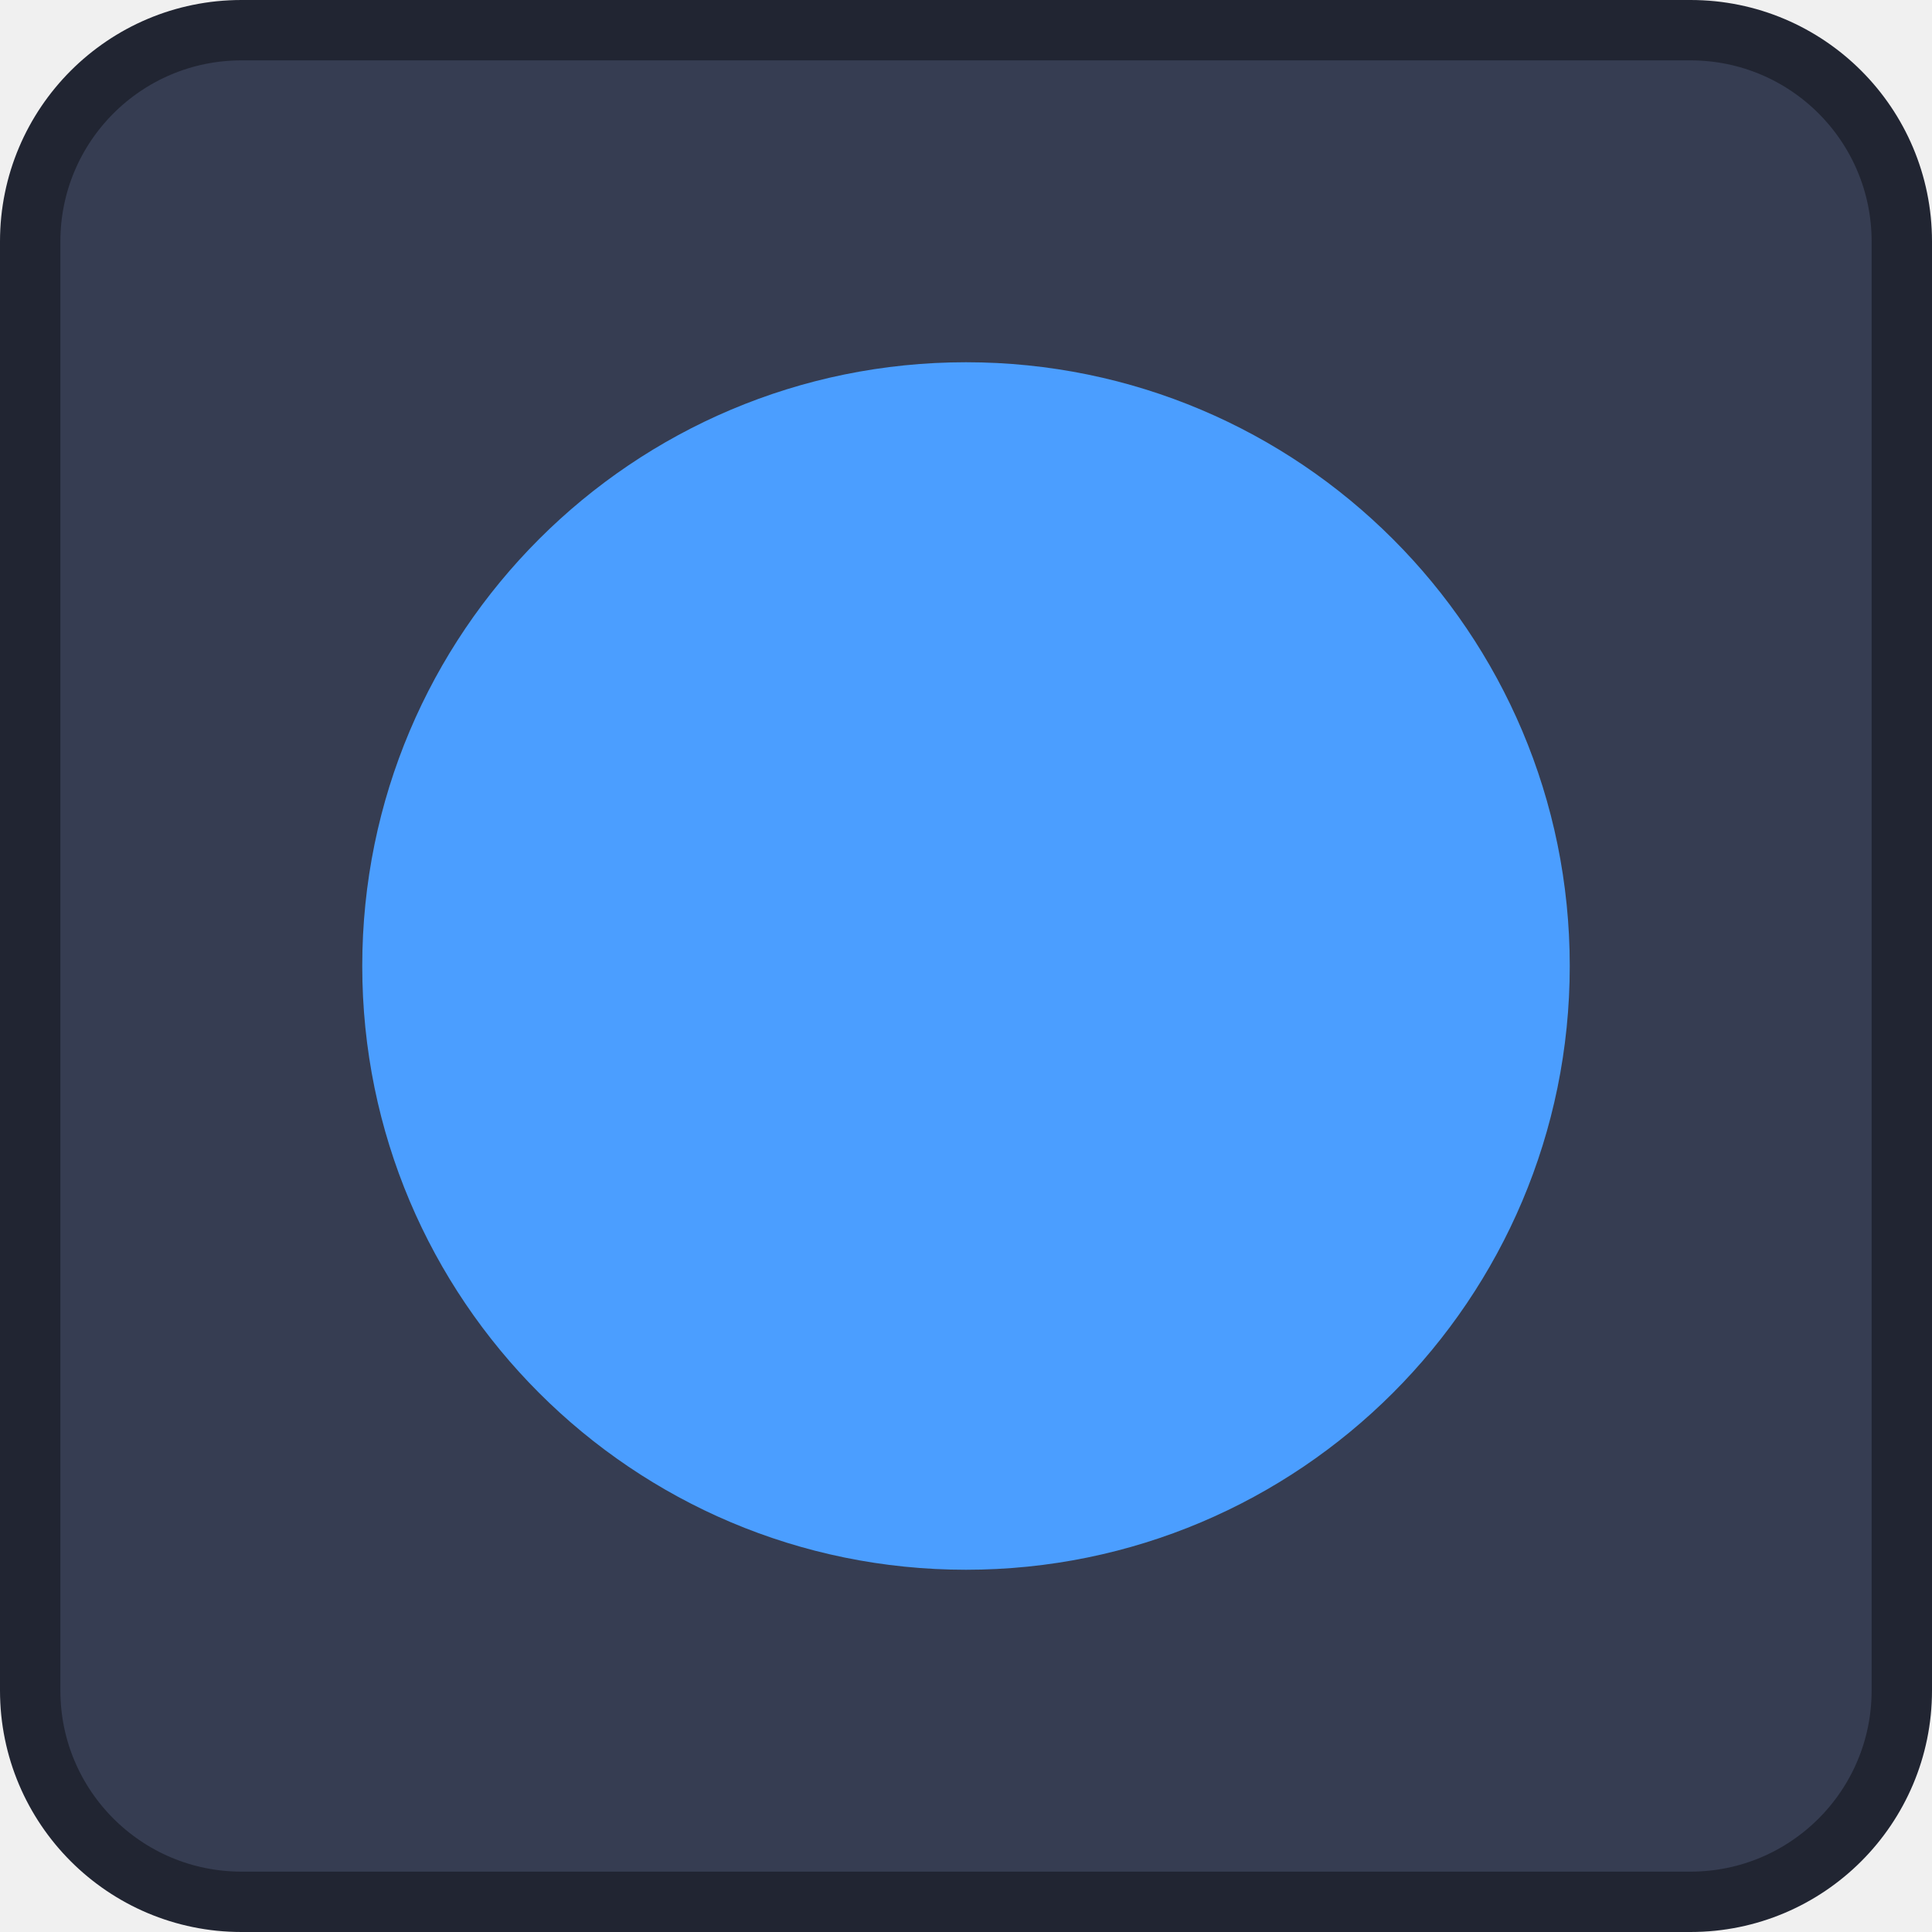
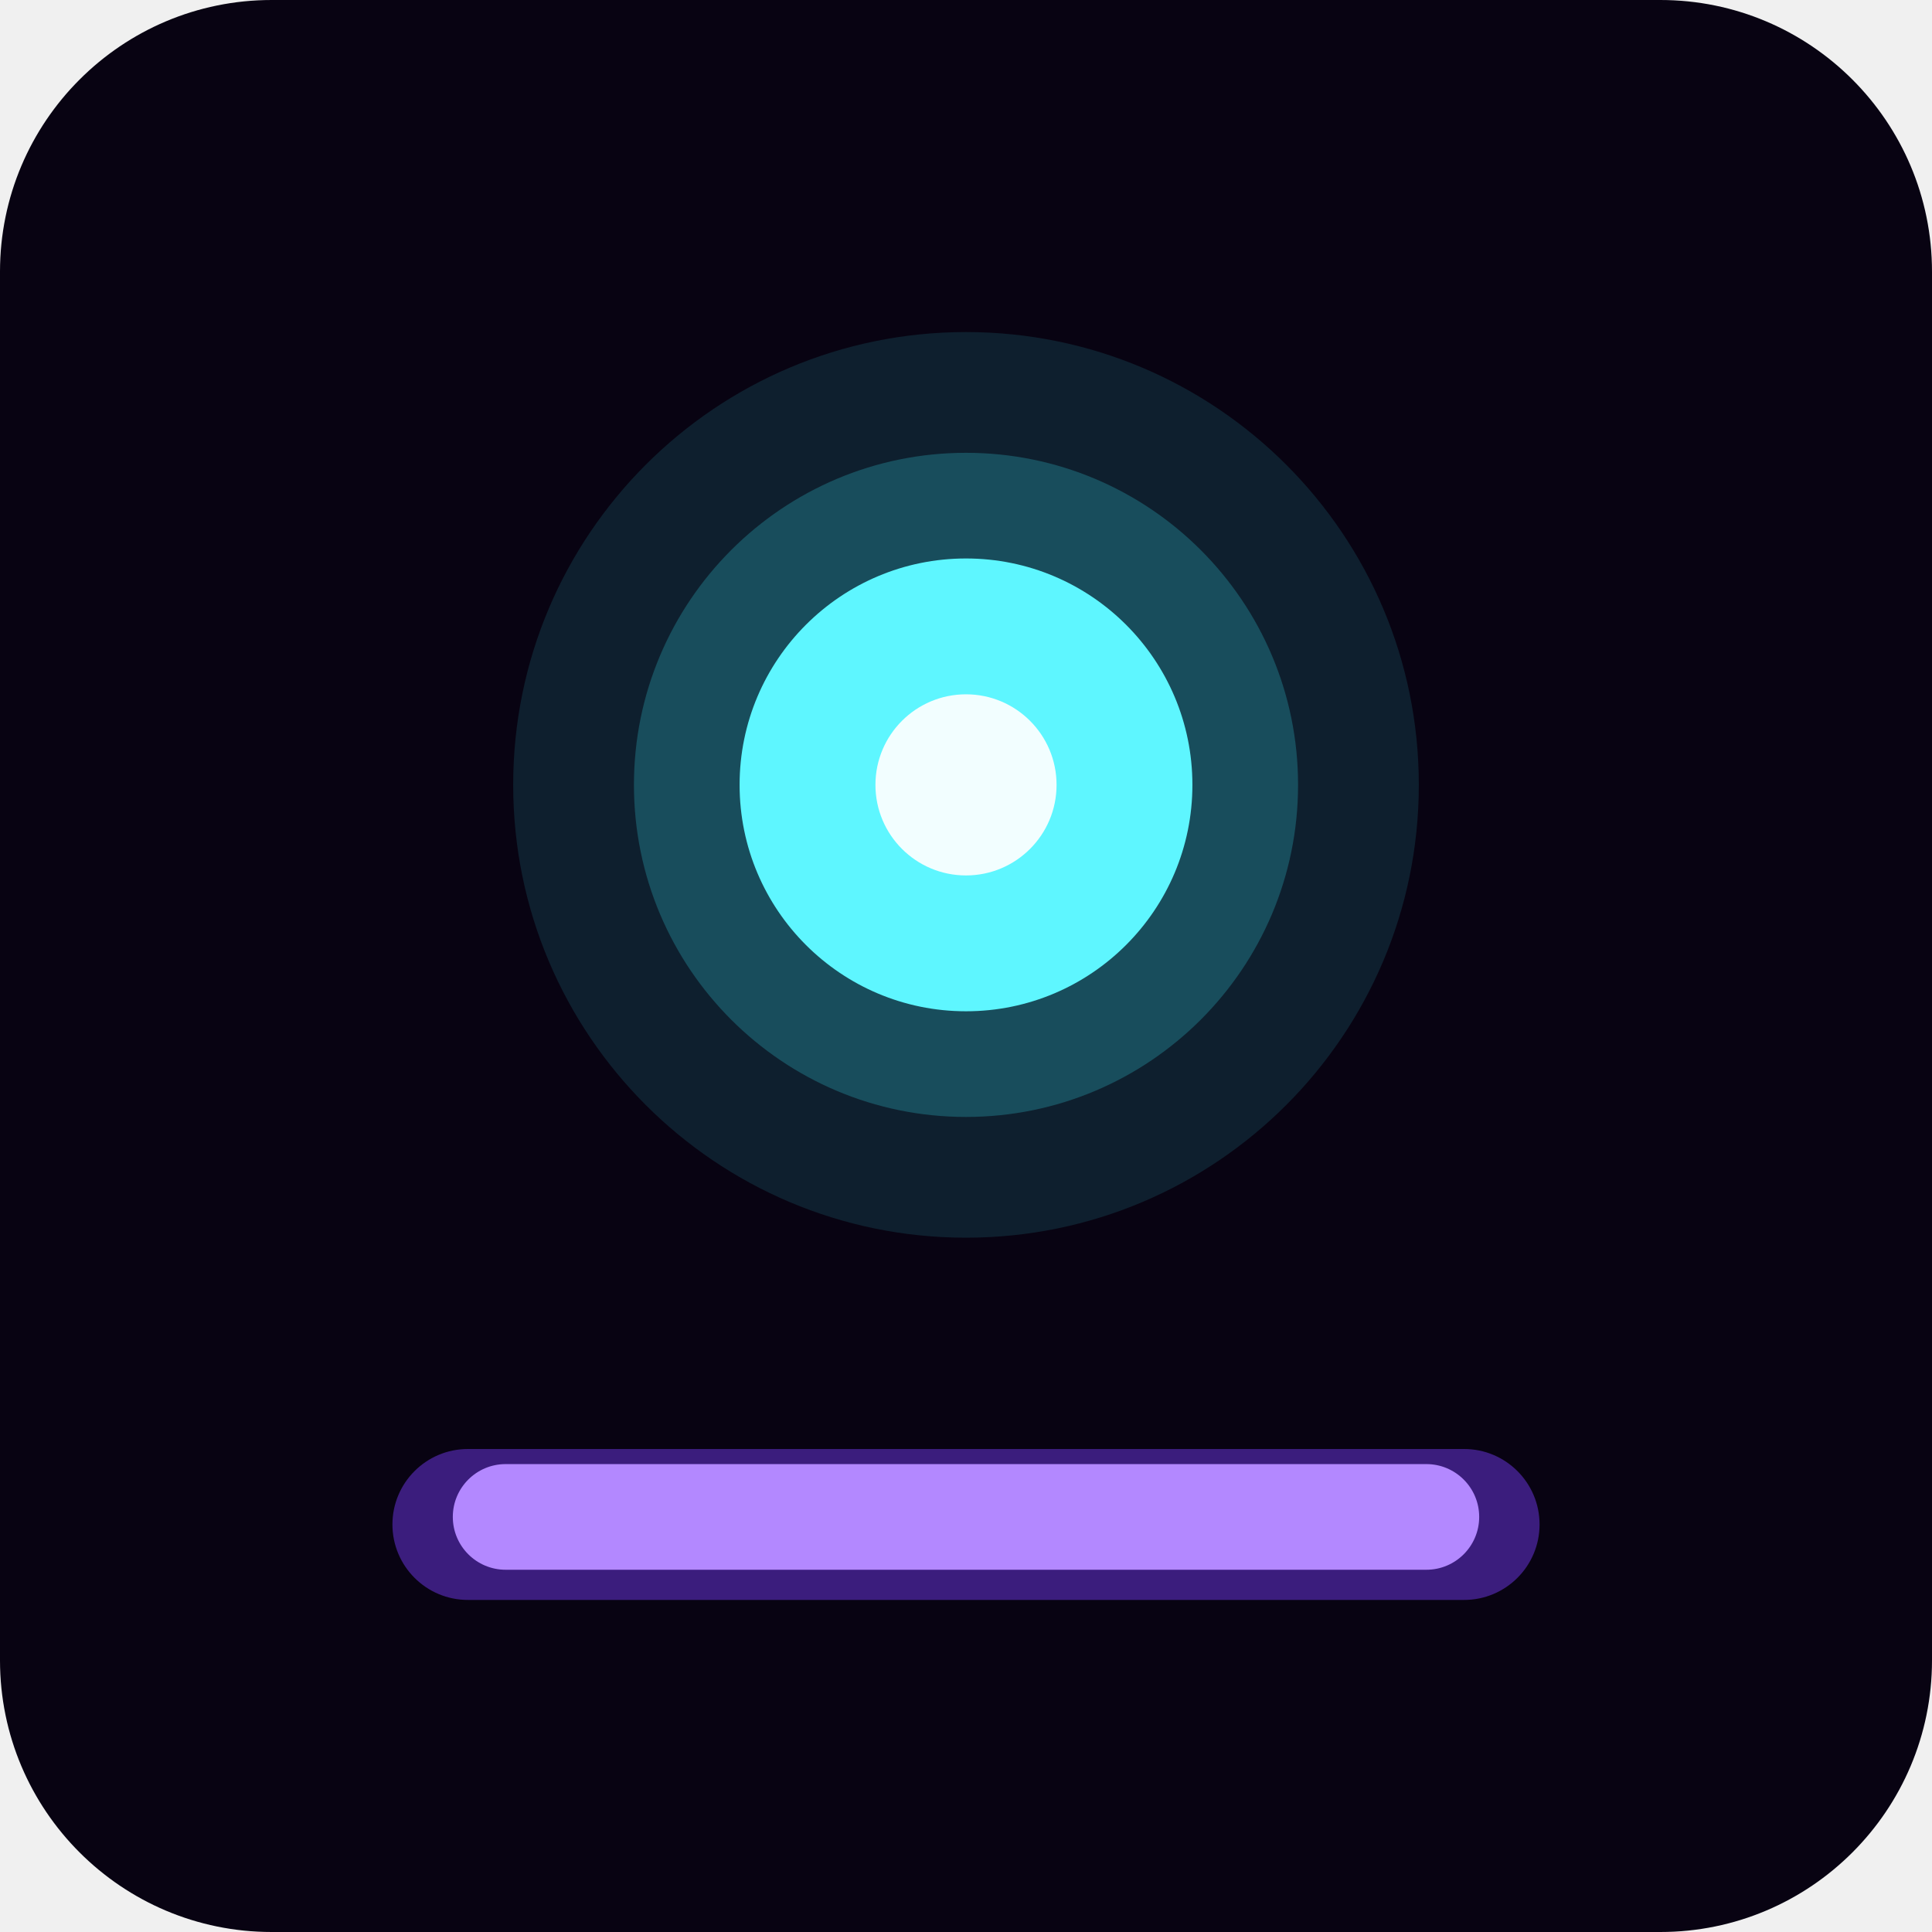
- <svg xmlns="http://www.w3.org/2000/svg" height="128" width="128">
-   <rect x="2" y="2" width="124" height="124" rx="14" fill="#363d52" stroke="#212532" stroke-width="4" />
-   <circle cx="64" cy="64" r="40" fill="#4b9eff" />
+ <svg xmlns="http://www.w3.org/2000/svg" width="128" height="128" viewBox="0 0 128 128">
+   <rect width="128" height="128" fill="#080312" rx="18" />
+   <rect x="26" y="96" width="76" height="10" rx="5" fill="#7b3cff" opacity="0.45" />
+   <rect x="30" y="97" width="68" height="7" rx="3.5" fill="#b388ff" />
+   <circle cx="64" cy="52" r="30" fill="#39f2ff" opacity="0.12" />
+   <circle cx="64" cy="52" r="22" fill="#39f2ff" opacity="0.22" />
+   <circle cx="64" cy="52" r="15" fill="#5ef6ff" />
+   <circle cx="64" cy="52" r="6" fill="#ffffff" opacity="0.92" />
</svg>
